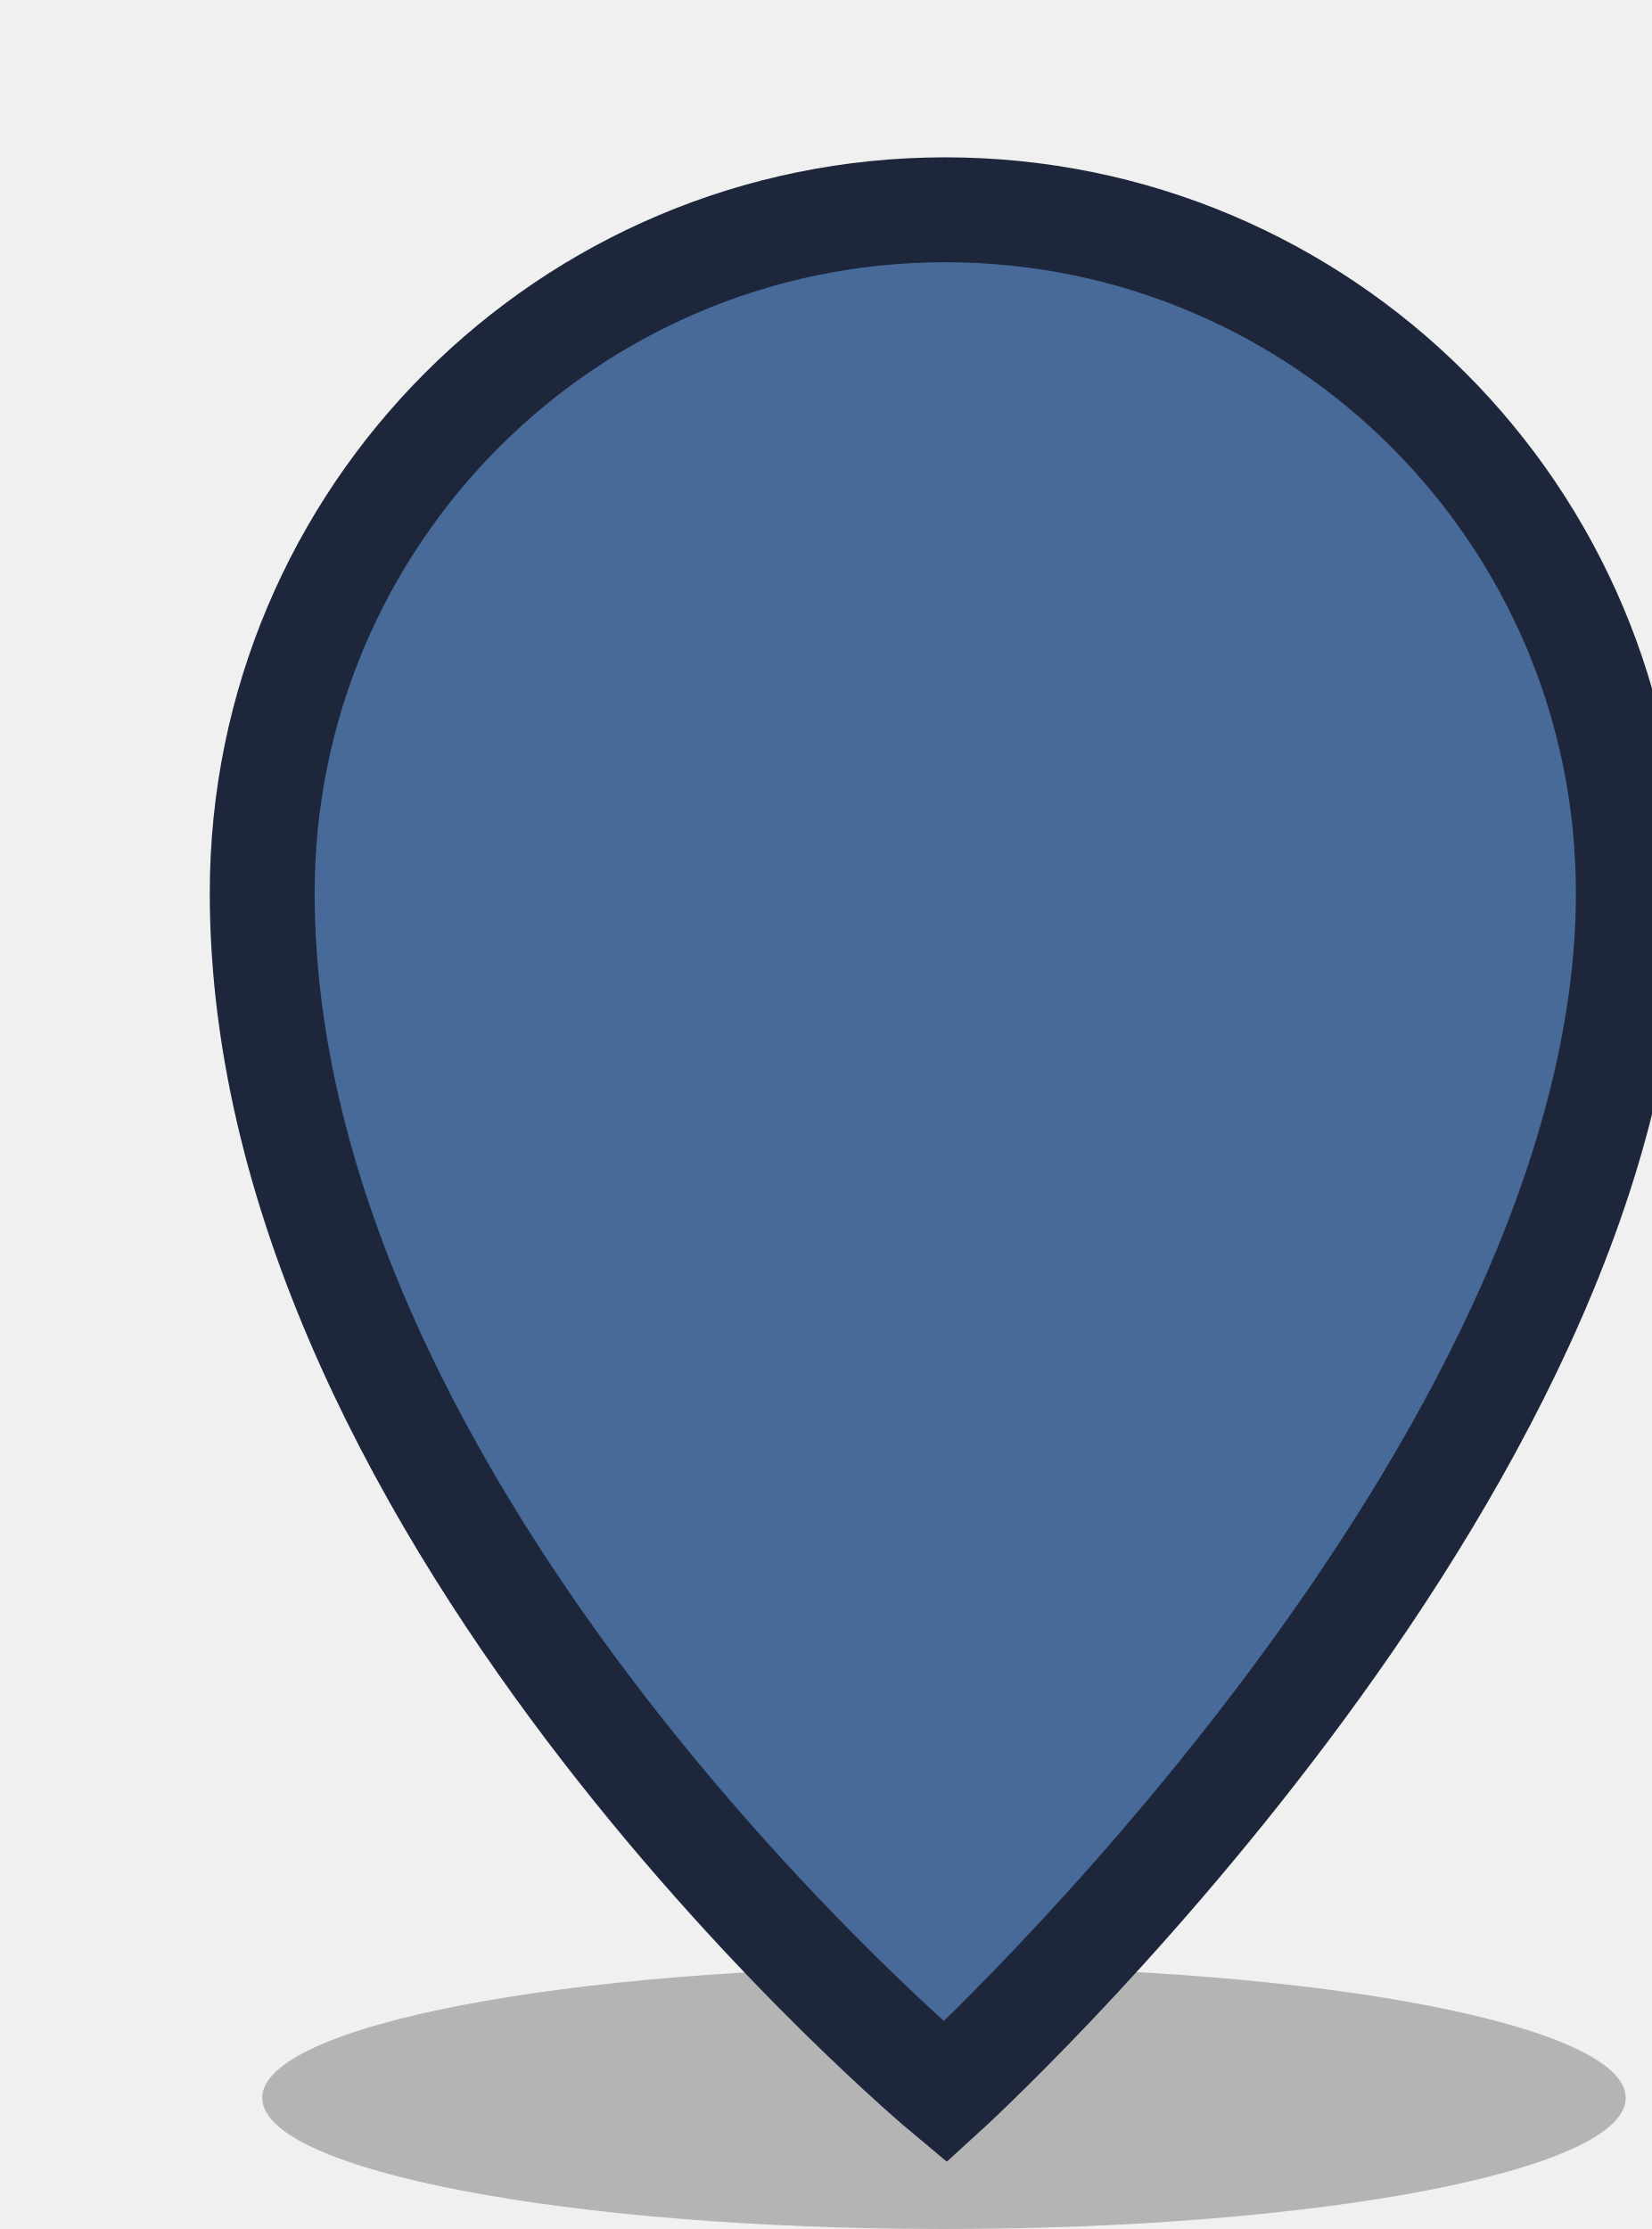
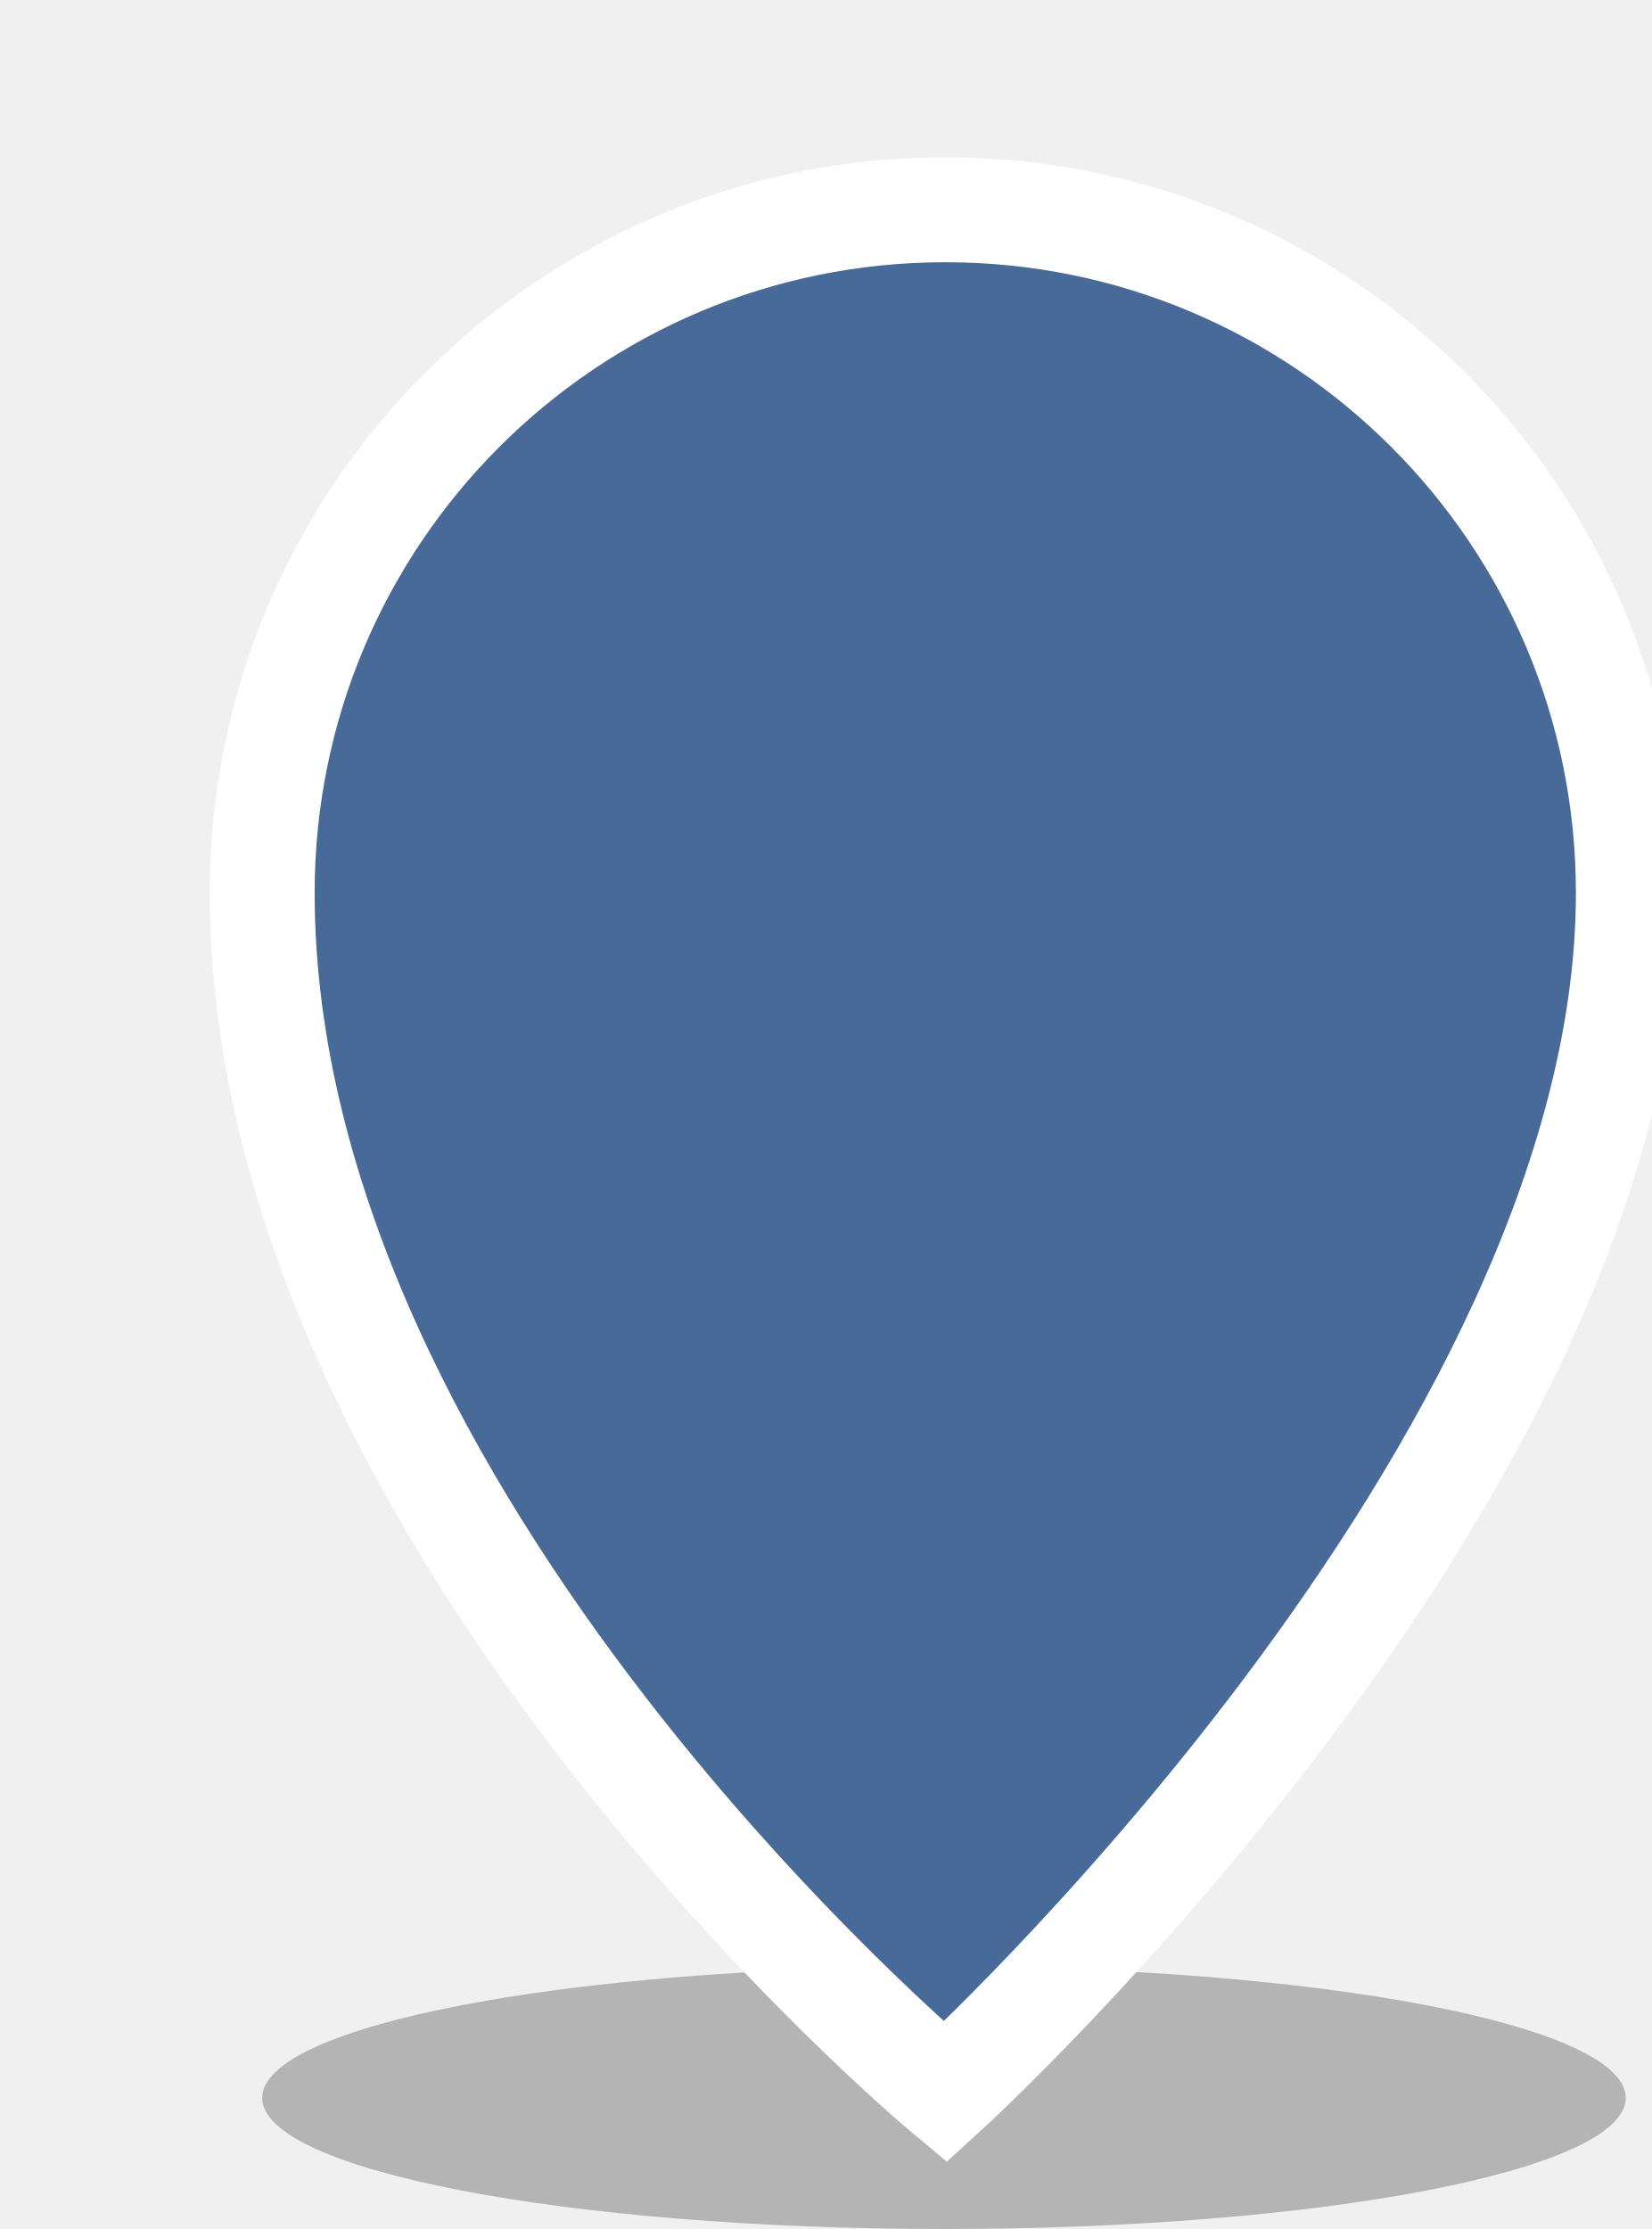
<svg xmlns="http://www.w3.org/2000/svg" width="63" height="85" viewBox="0 0 63 85">
  <ellipse class="shadow" cx="36" cy="80" rx="26" ry="5" fill="#000" opacity="0.25" />
-   <path class="pin" d="M62.1 34.05C62.1 56.05 36.05 79.78 36.05 79.78C36.05 79.78 10 58.07 10 34.05C10 19.66 21.66 8 36.05 8C50.44 8 62.1 19.66 62.1 34.05Z" fill="#476a99" stroke="#1D263B" stroke-width="4" />
+   <path class="pin" d="M62.1 34.05C62.1 56.05 36.05 79.78 36.05 79.78C36.05 79.78 10 58.07 10 34.05C10 19.66 21.66 8 36.05 8C50.44 8 62.1 19.66 62.1 34.05Z" fill="#476a99" stroke="#ffffff" stroke-width="4" />
</svg>
